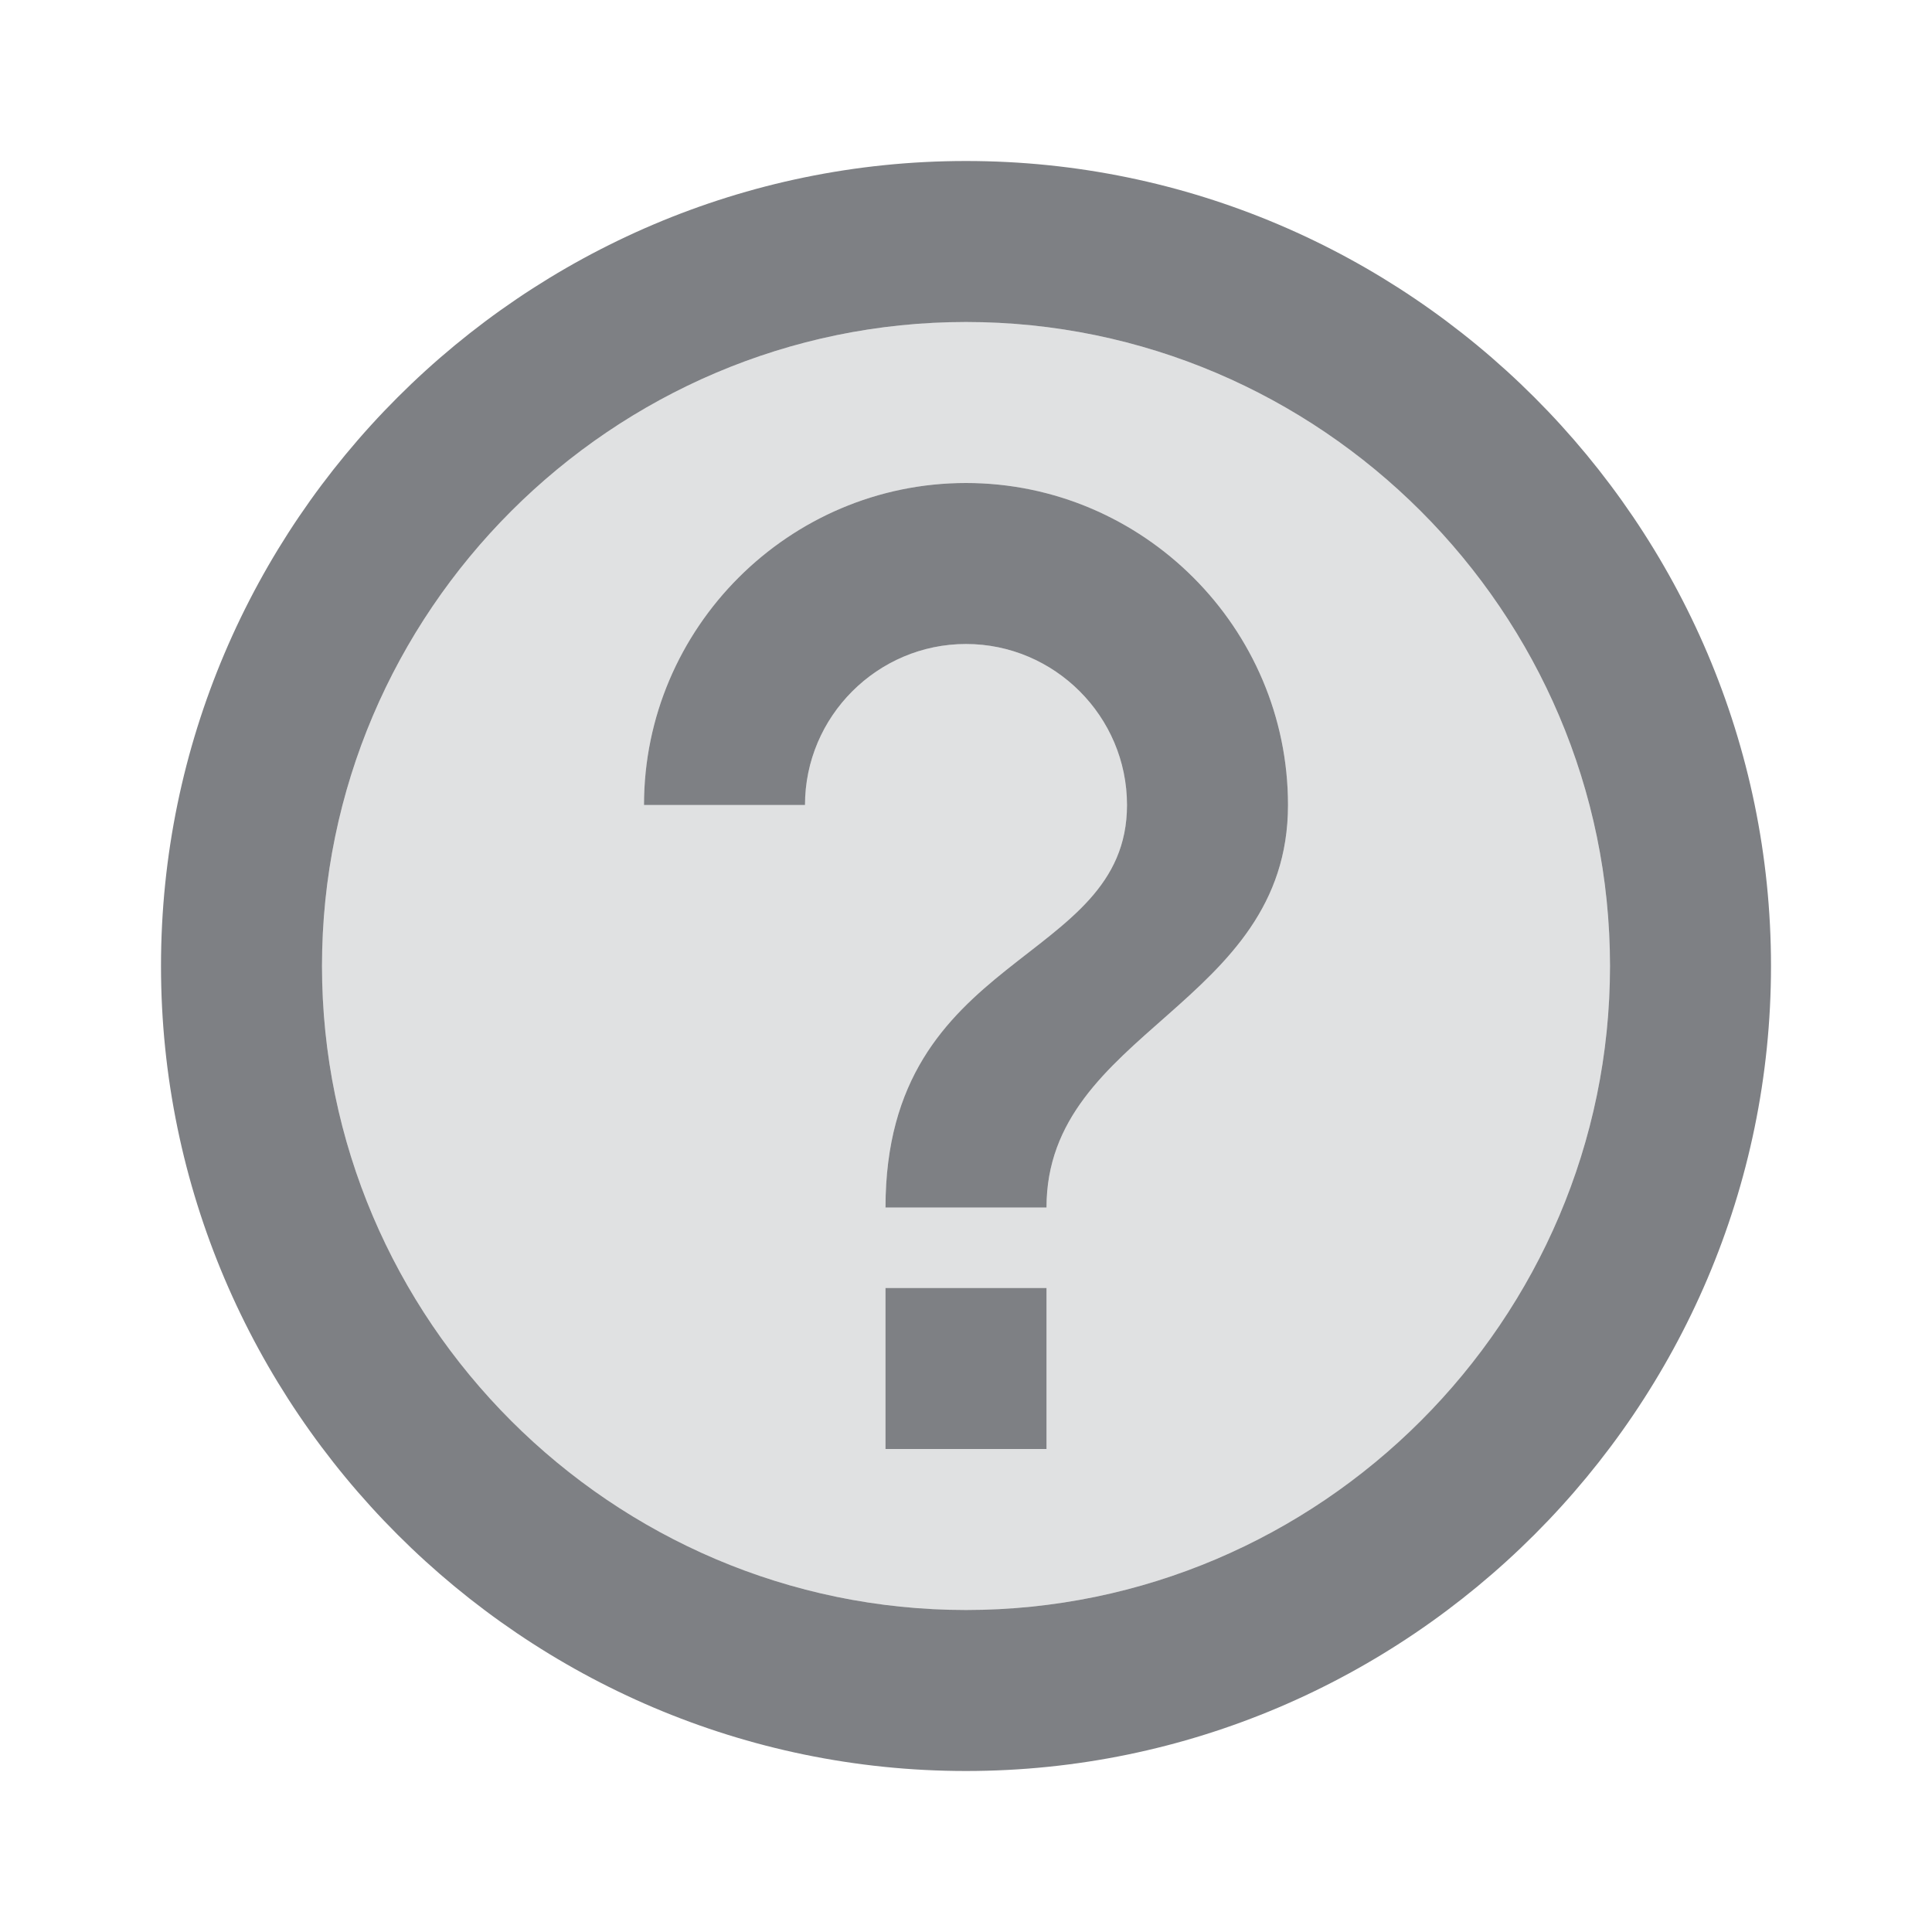
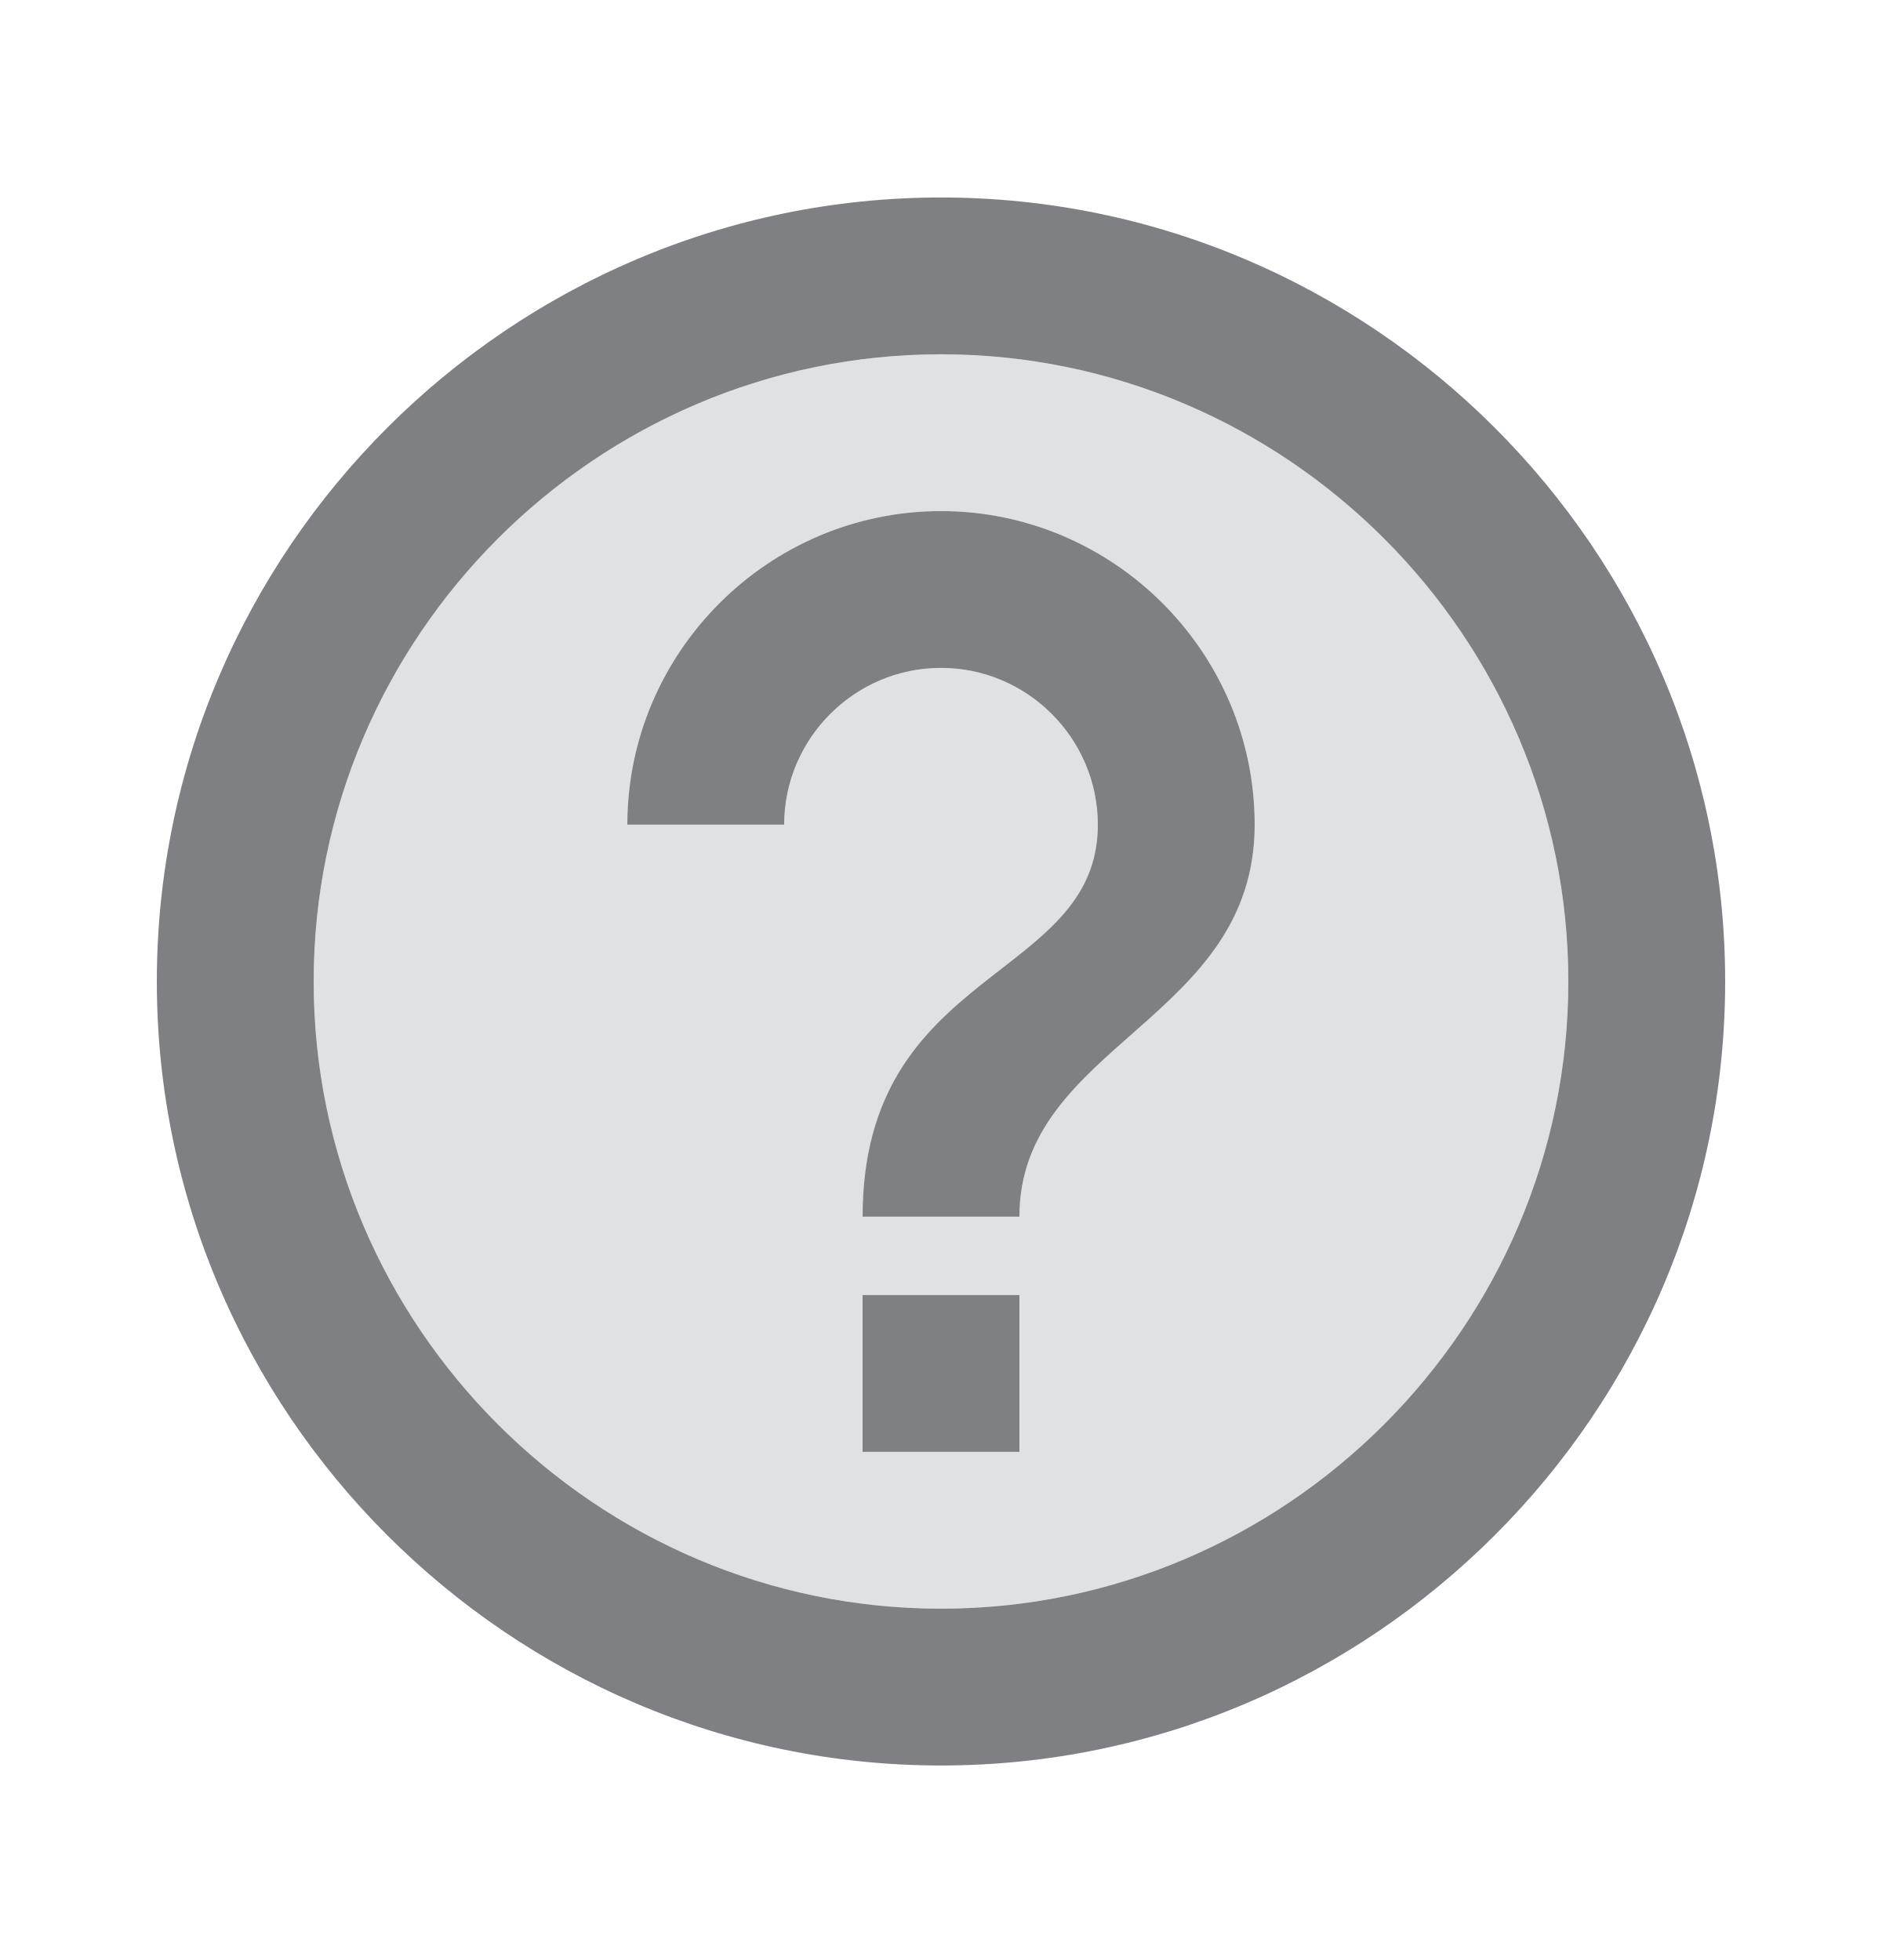
- <svg xmlns="http://www.w3.org/2000/svg" width="24" height="24" viewBox="0 0 24 24" fill="none">
-   <path opacity="0.24" d="M12 4C7.6 4 4 7.6 4 12C4 16.4 7.6 20 12 20C16.4 20 20 16.4 20 12C20 7.6 16.4 4 12 4ZM13 18H11V16H13V18ZM13 15H11C11 11.8 14 12 14 10C14 8.9 13.1 8 12 8C10.9 8 10 8.9 10 10H8C8 7.8 9.8 6 12 6C14.2 6 16 7.8 16 10C16 12.5 13 12.8 13 15Z" fill="#7E8084" />
-   <path d="M11 16H13V18H11V16ZM12 2C6.5 2 2 6.5 2 12C2 17.5 6.5 22 12 22C17.5 22 22 17.5 22 12C22 6.5 17.5 2 12 2ZM12 20C7.6 20 4 16.4 4 12C4 7.6 7.6 4 12 4C16.4 4 20 7.6 20 12C20 16.4 16.4 20 12 20ZM12 6C9.8 6 8 7.8 8 10H10C10 8.9 10.9 8 12 8C13.1 8 14 8.9 14 10C14 12 11 11.8 11 15H13C13 12.8 16 12.5 16 10C16 7.8 14.2 6 12 6Z" fill="#7E8084" />
+ <svg xmlns="http://www.w3.org/2000/svg" width="24" height="25" viewBox="0 0 24 25" fill="none">
+   <path opacity="0.24" d="M12 4.519C7.6 4.519 4 8.119 4 12.519C4 16.919 7.6 20.519 12 20.519C16.4 20.519 20 16.919 20 12.519C20 8.119 16.4 4.519 12 4.519ZM13 18.519H11V16.519H13V18.519ZM13 15.519H11C11 12.319 14 12.519 14 10.519C14 9.419 13.1 8.519 12 8.519C10.9 8.519 10 9.419 10 10.519H8C8 8.319 9.8 6.519 12 6.519C14.2 6.519 16 8.319 16 10.519C16 13.019 13 13.319 13 15.519Z" fill="#7E8084" />
+   <path d="M11 16.519H13V18.519H11V16.519ZM12 2.519C6.5 2.519 2 7.019 2 12.519C2 18.019 6.5 22.519 12 22.519C17.5 22.519 22 18.019 22 12.519C22 7.019 17.5 2.519 12 2.519ZM12 20.519C7.6 20.519 4 16.919 4 12.519C4 8.119 7.6 4.519 12 4.519C16.4 4.519 20 8.119 20 12.519C20 16.919 16.4 20.519 12 20.519ZM12 6.519C9.8 6.519 8 8.319 8 10.519H10C10 9.419 10.9 8.519 12 8.519C13.1 8.519 14 9.419 14 10.519C14 12.519 11 12.319 11 15.519H13C13 13.319 16 13.019 16 10.519C16 8.319 14.2 6.519 12 6.519Z" fill="#7E8084" />
</svg>
